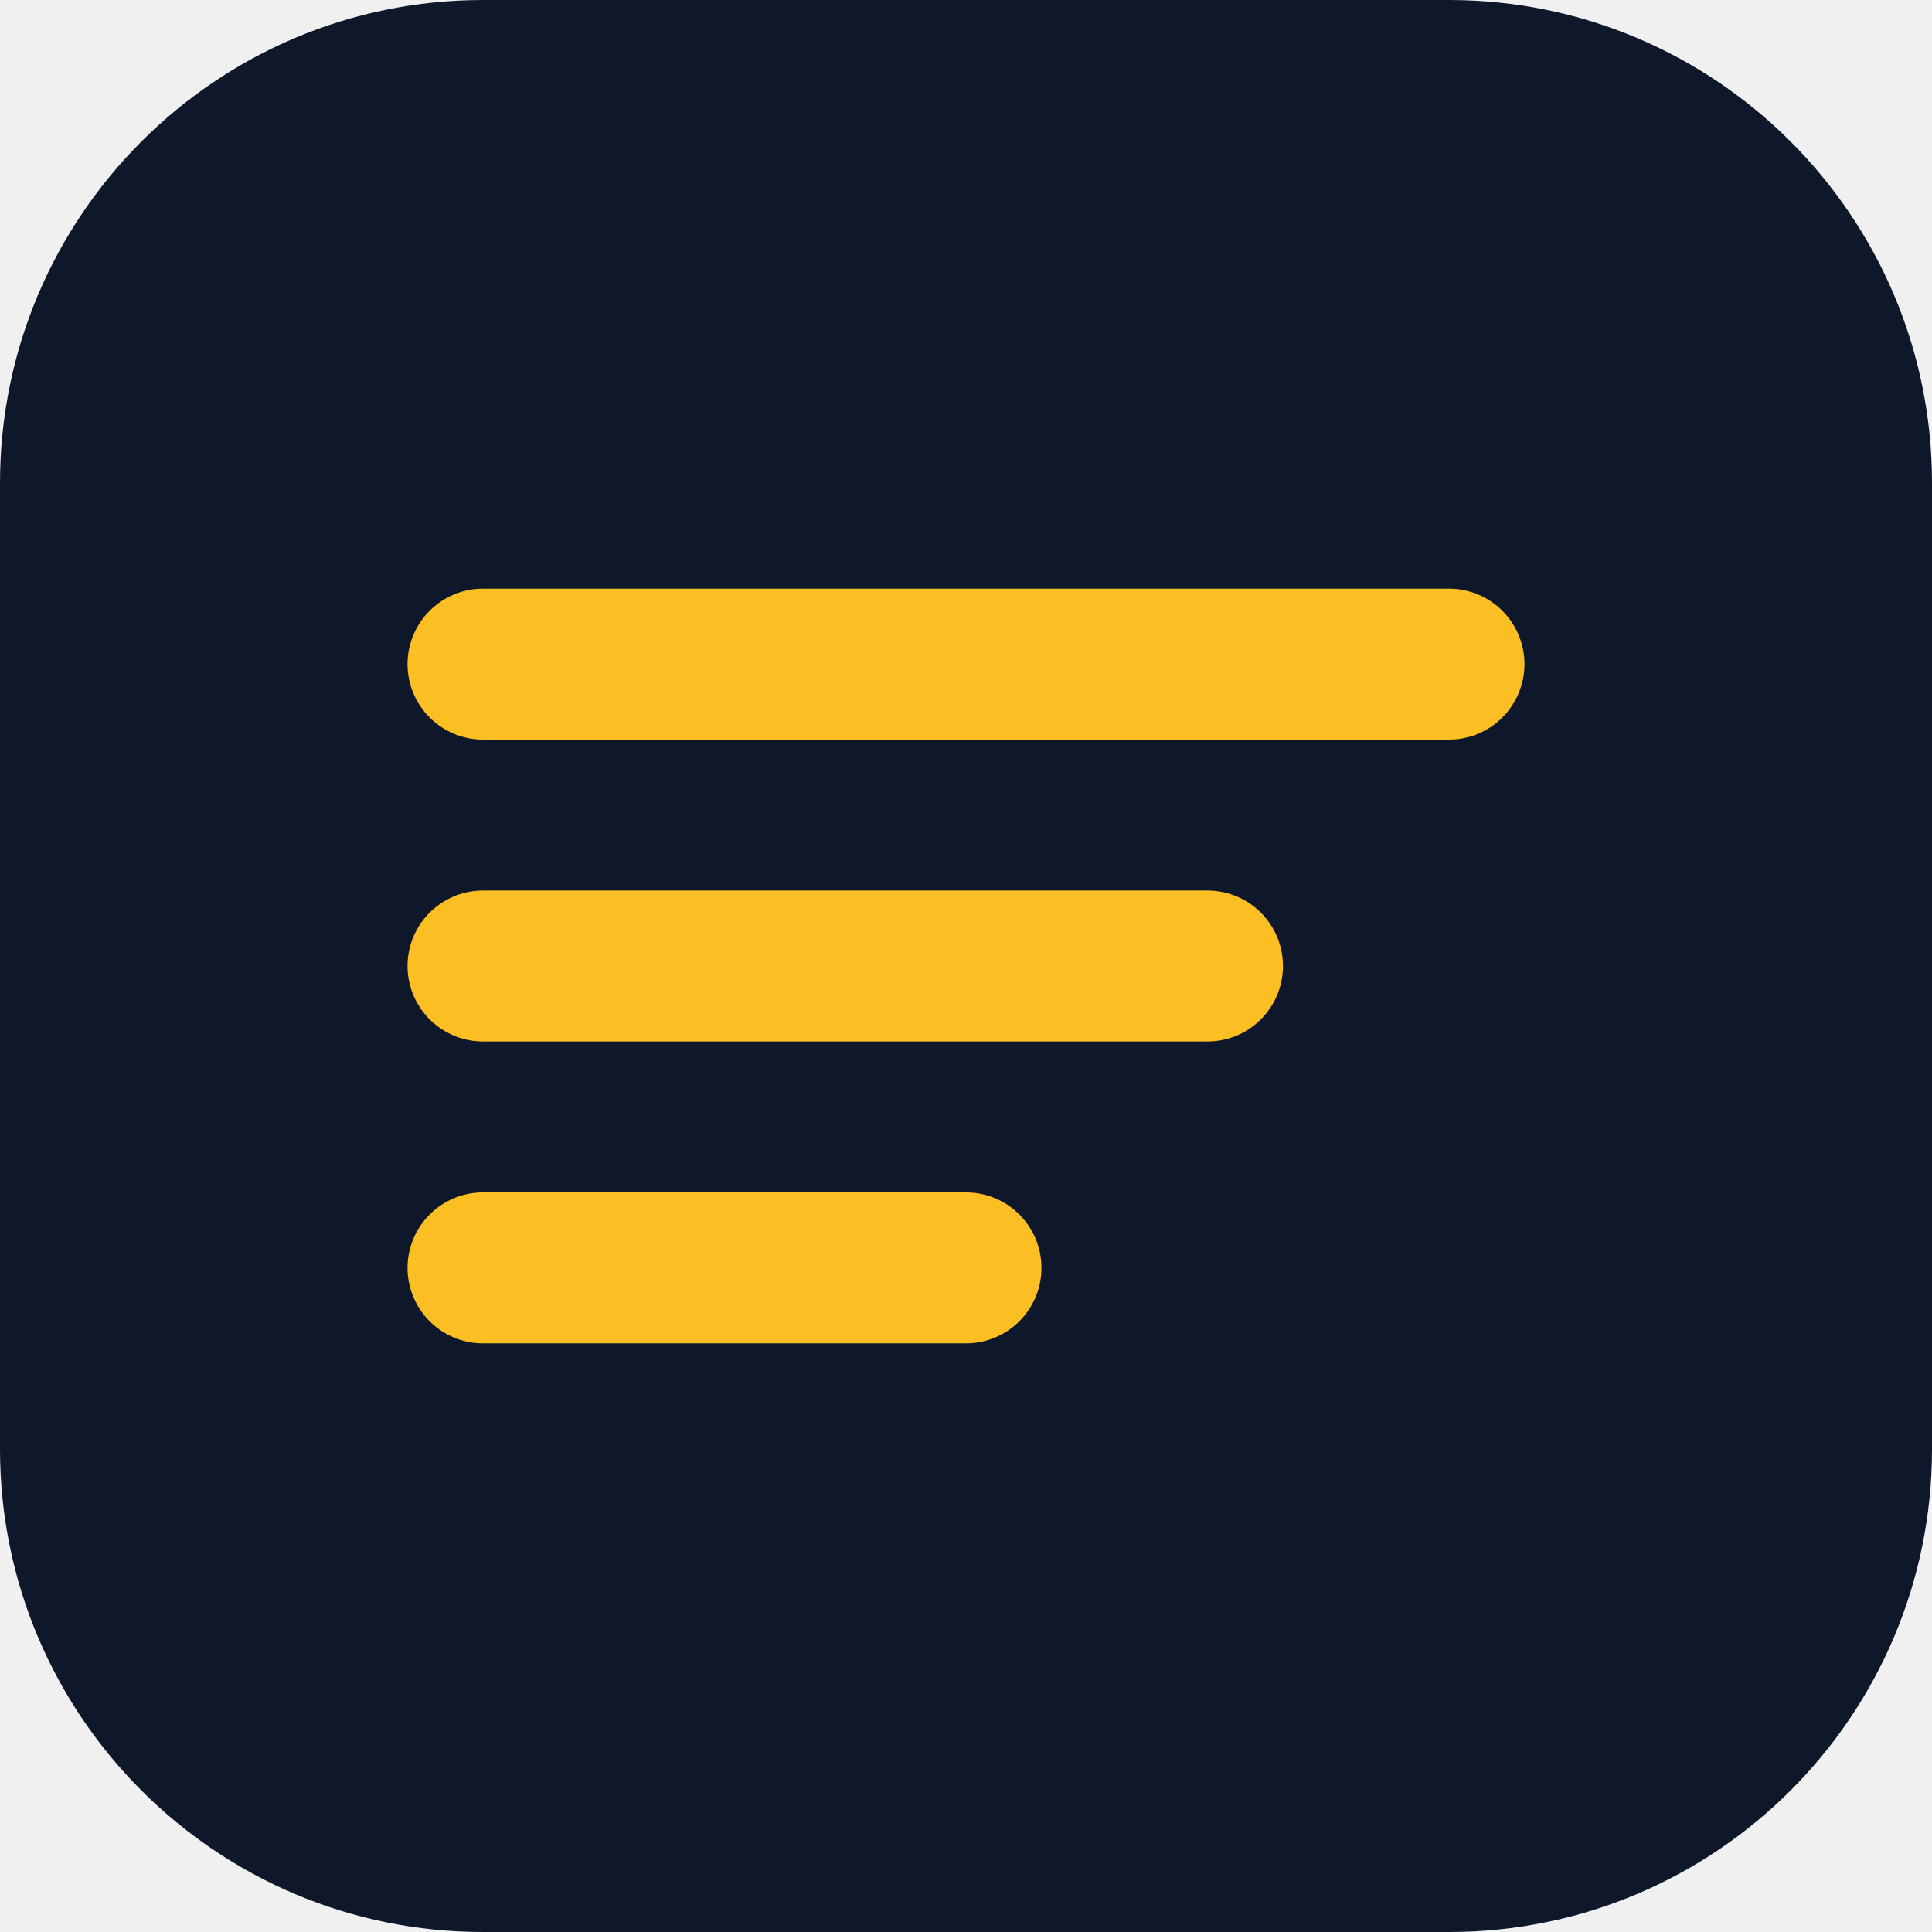
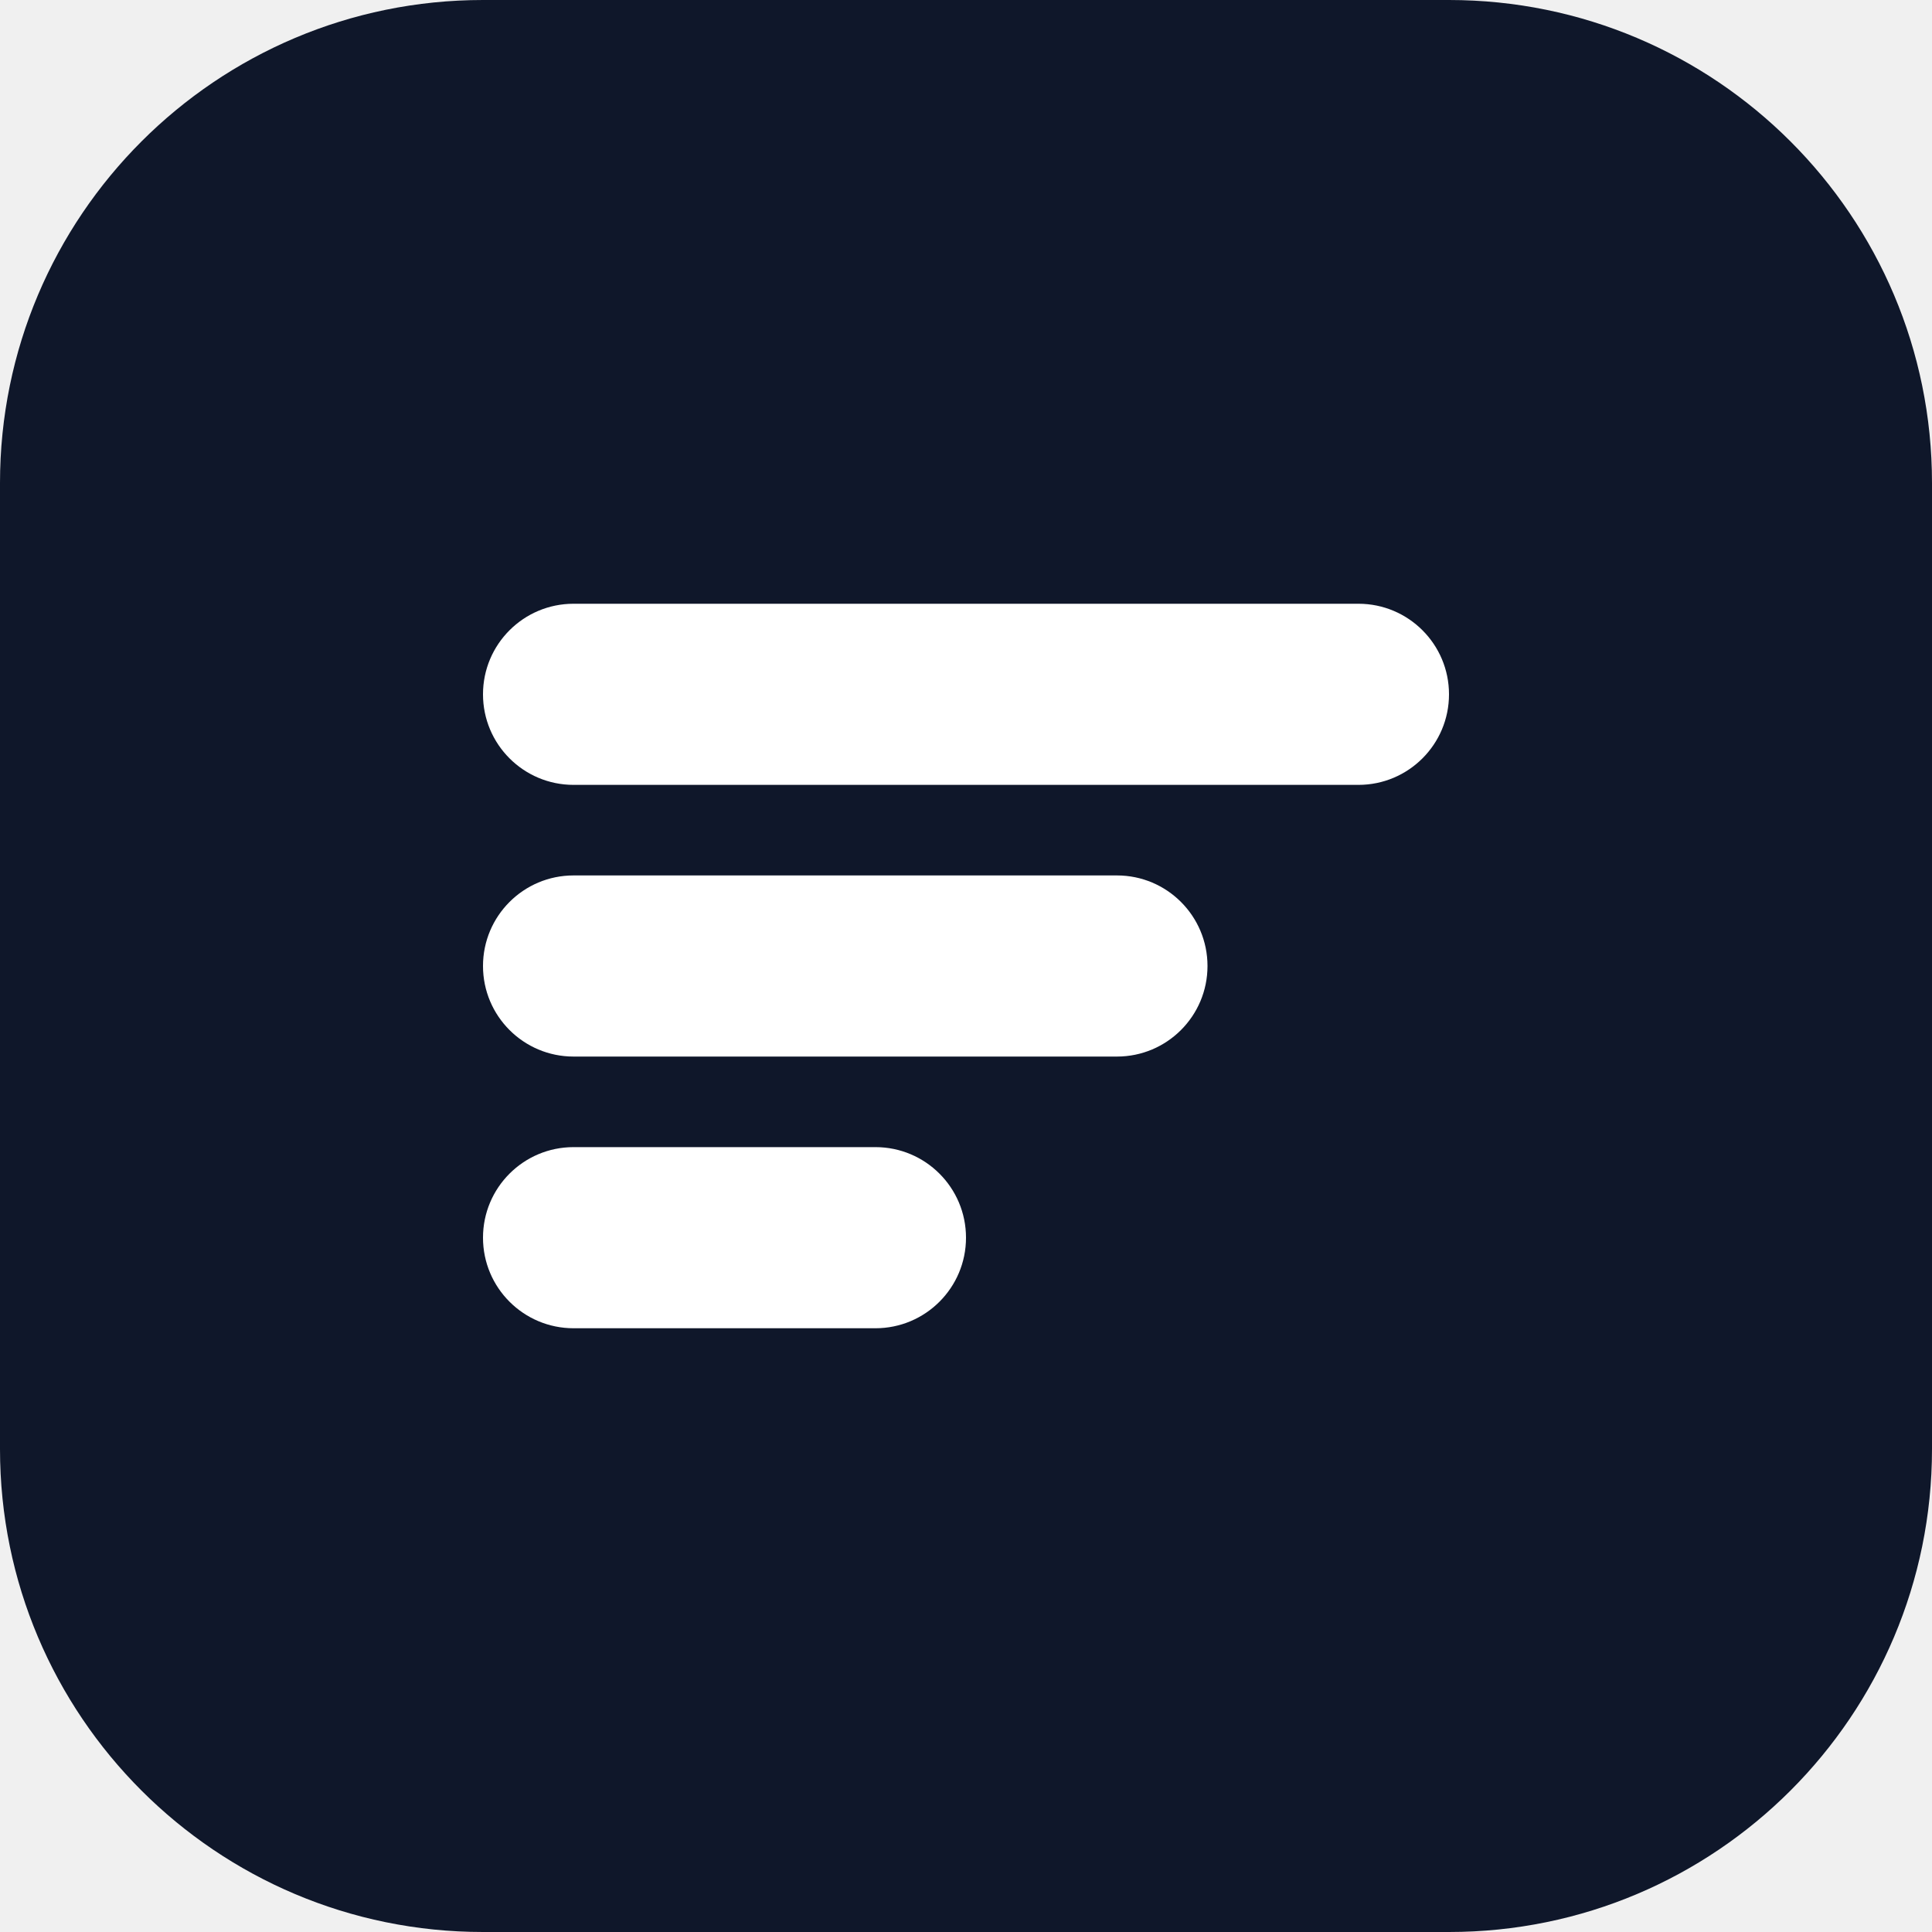
<svg xmlns="http://www.w3.org/2000/svg" width="512" height="512" viewBox="0 0 32 32" fill="none" role="img" aria-label="CrewFlow">
  <rect width="32" height="32" rx="8" fill="#0F172A" />
-   <path d="M8 11h16M8 16h12M8 21h8" stroke="#fbbf24" stroke-width="2.5" stroke-linecap="round" />
+   <rect x="8" y="10" width="16" height="3" rx="1.5" fill="#FFFFFF" />
+   <rect x="8" y="14.5" width="12" height="3" rx="1.5" fill="#FFFFFF" />
+   <rect x="8" y="19" width="8" height="3" rx="1.5" fill="#FFFFFF" />
</svg>
